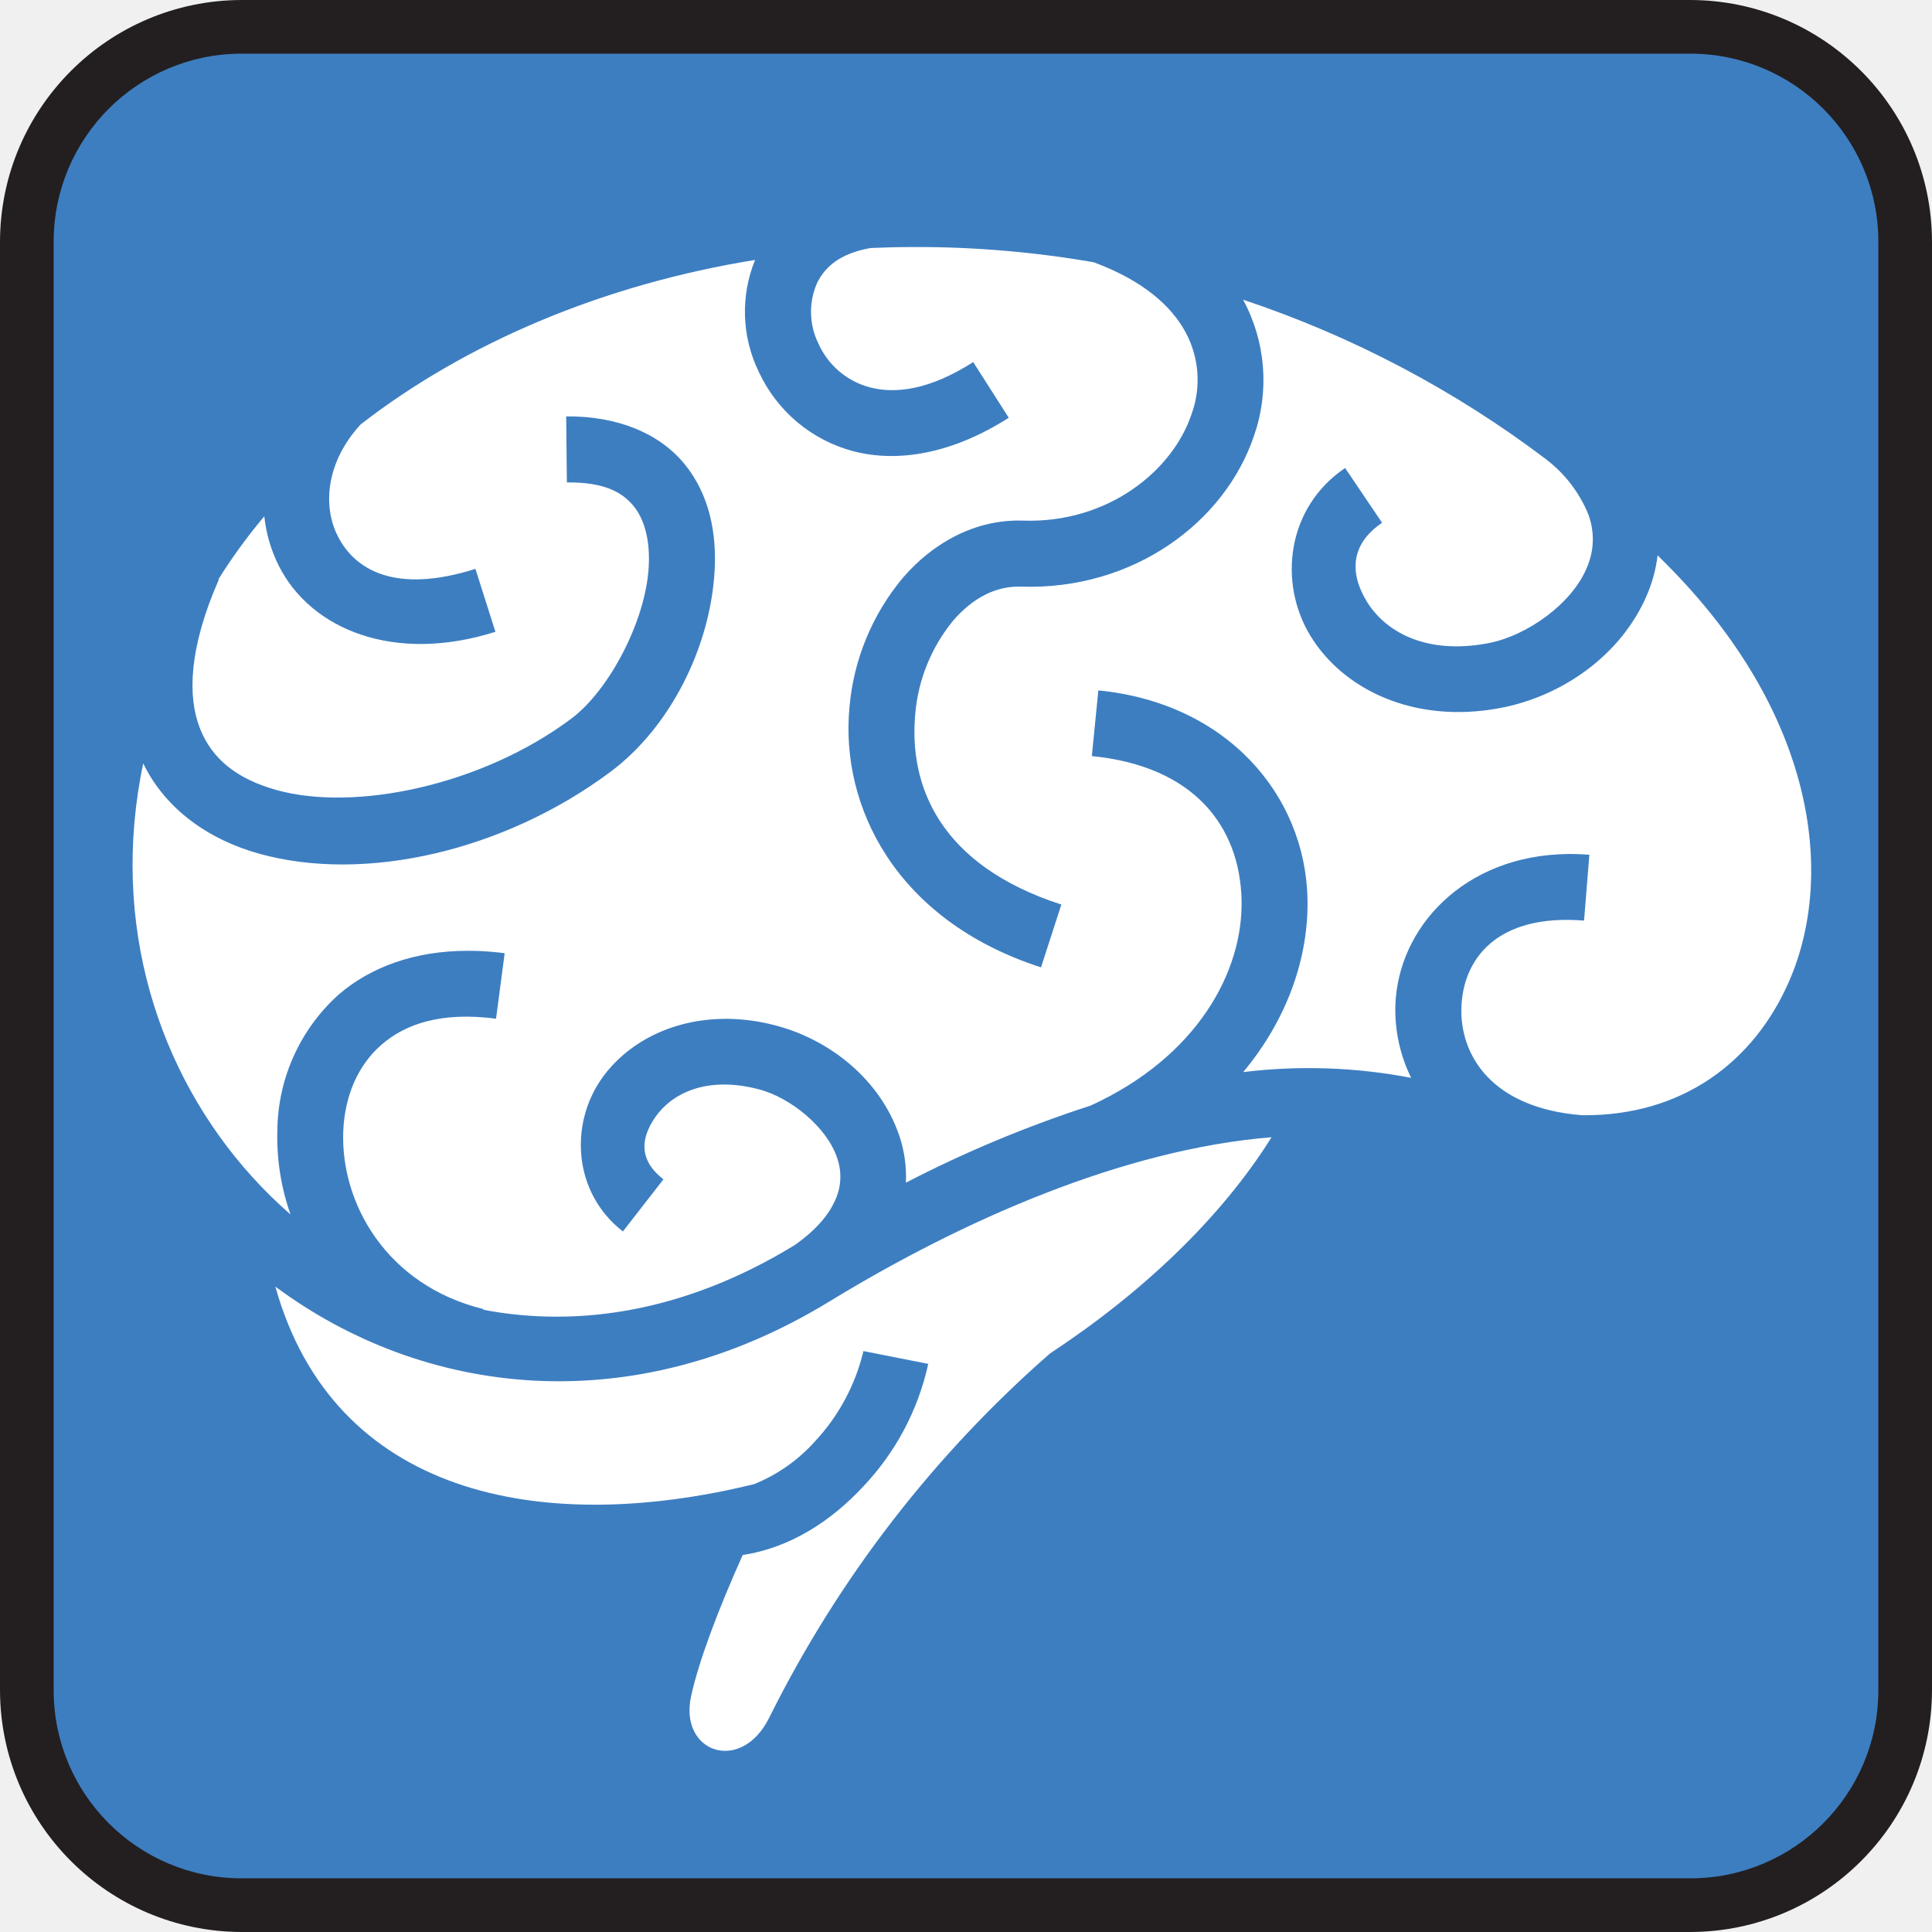
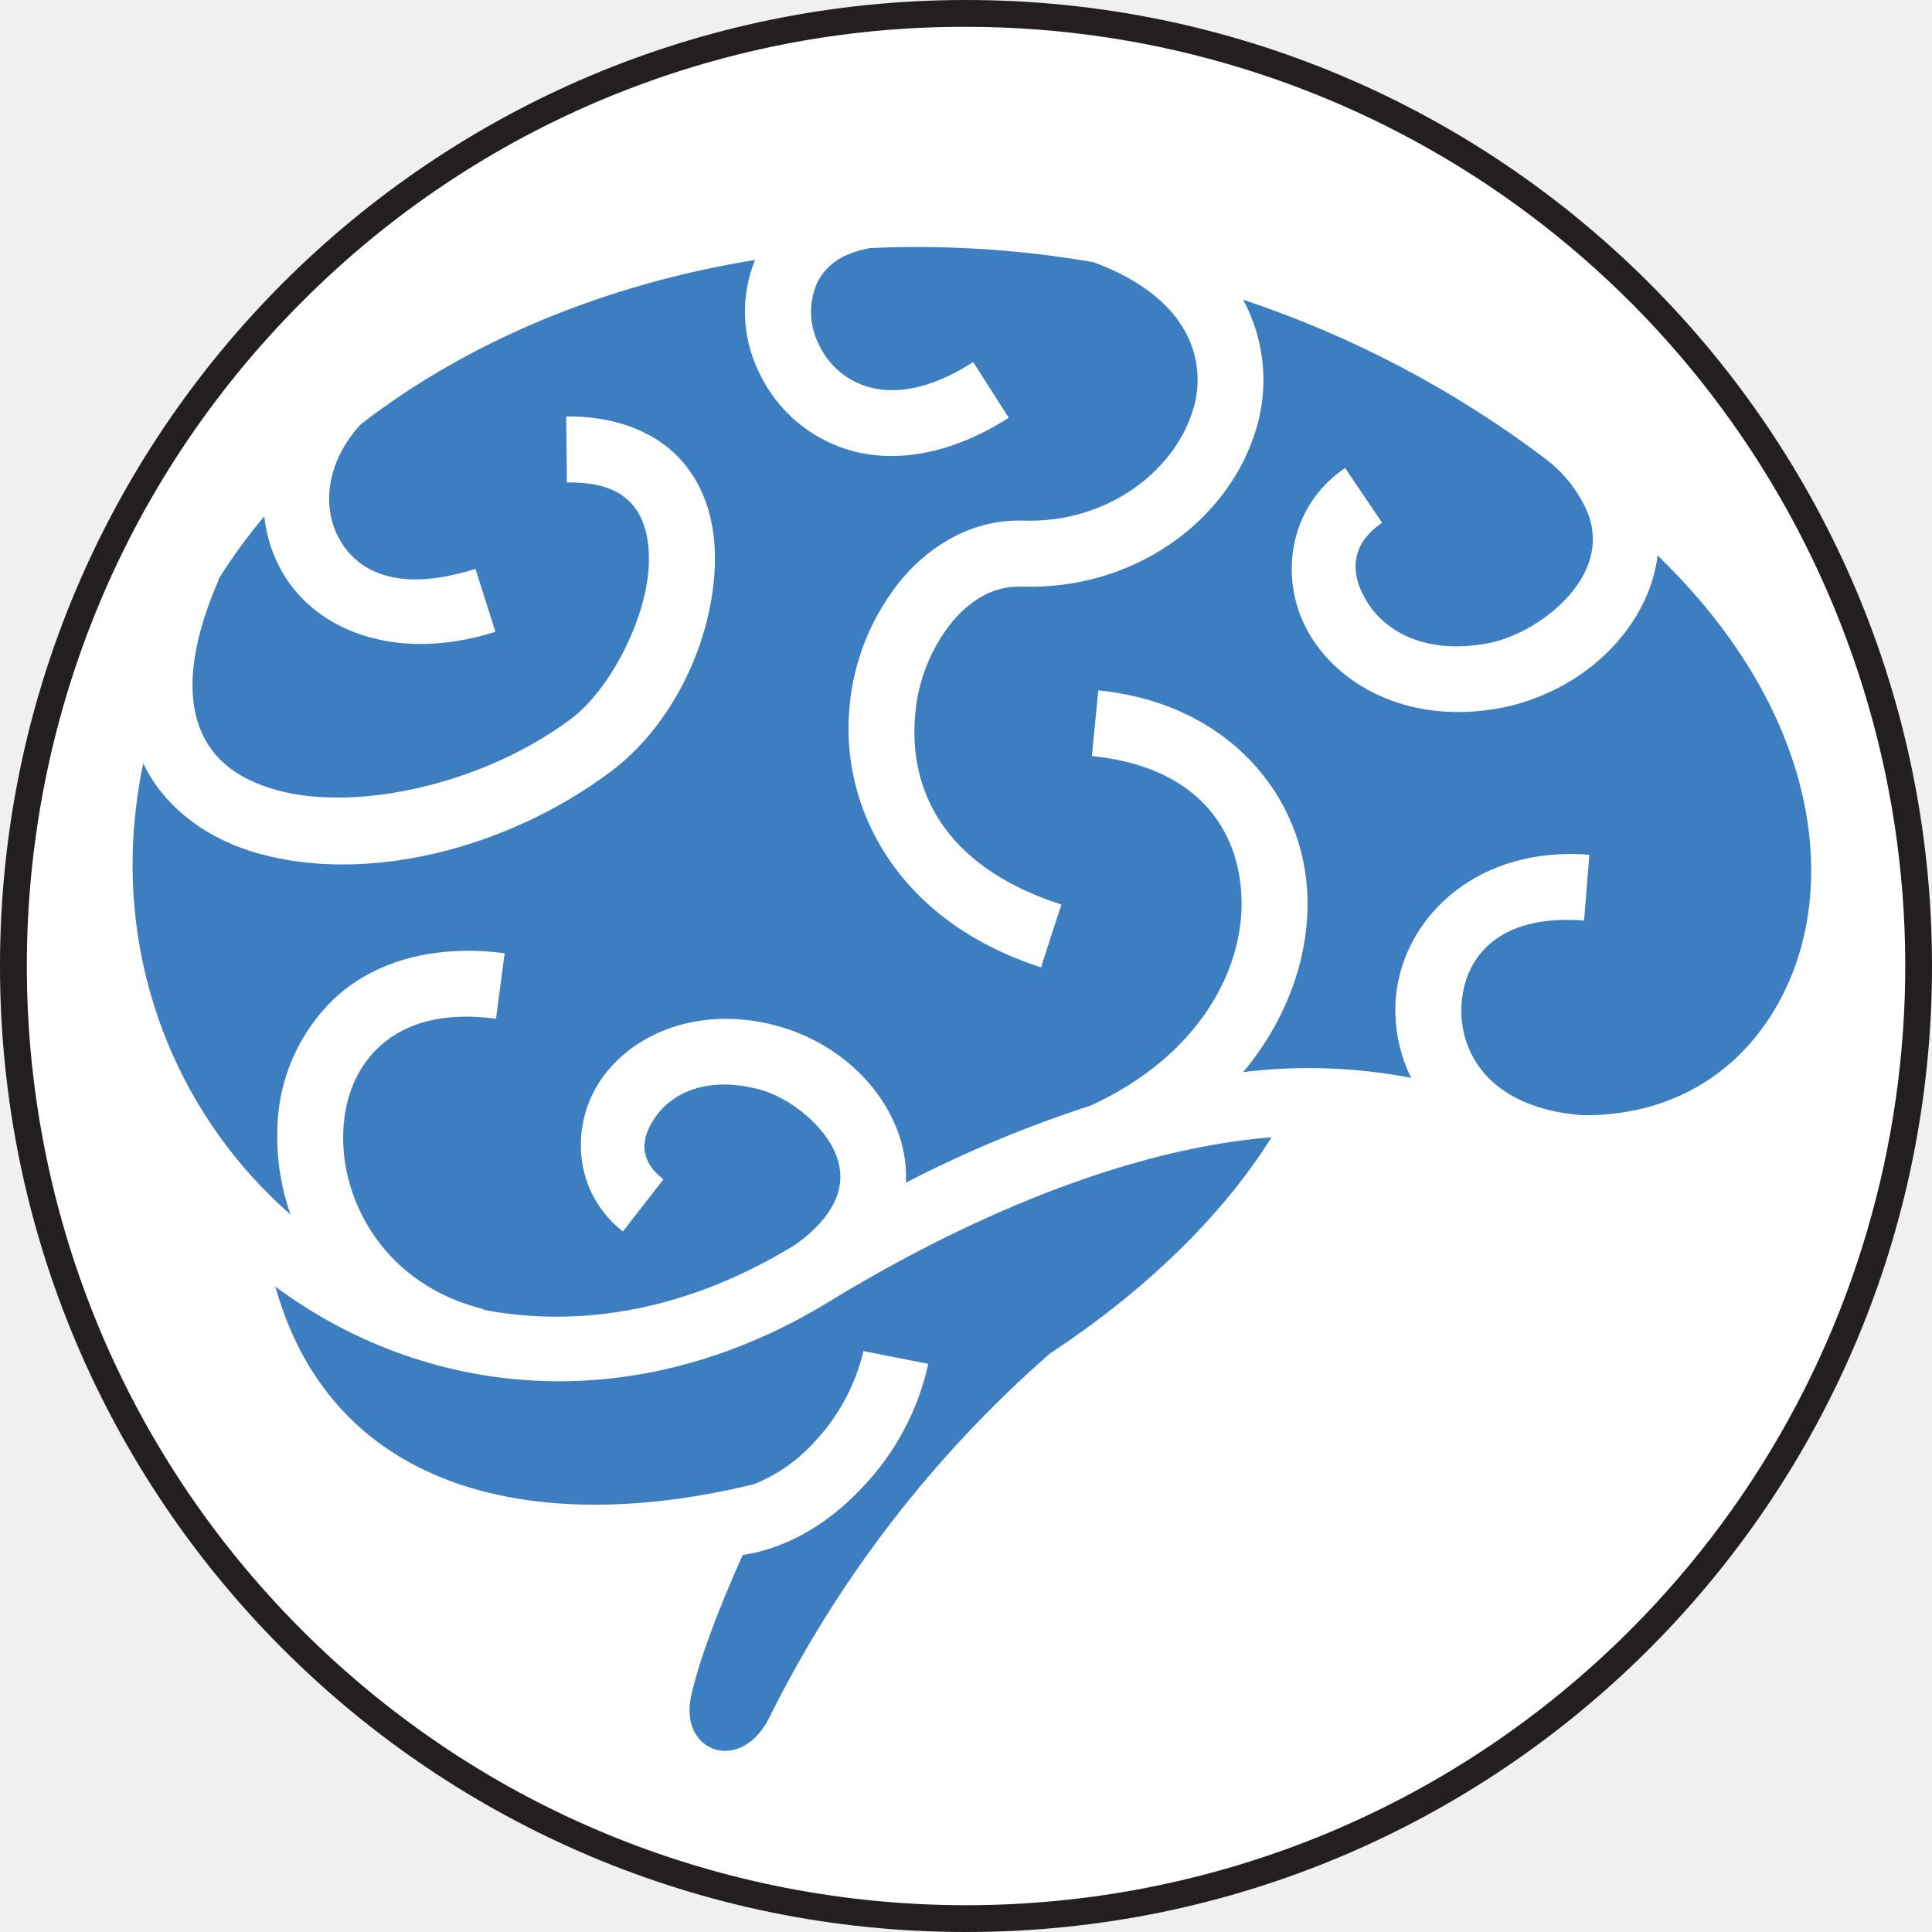
<svg xmlns="http://www.w3.org/2000/svg" width="4in" height="4in" viewBox="0 0 288 288">
  <g>
-     <rect x="4" y="4" width="280" height="280" rx="32" fill="#3d7ec1" />
-     <path d="M252,8a28.032,28.032,0,0,1,28,28V252a28.032,28.032,0,0,1-28,28H36A28.032,28.032,0,0,1,8,252V36A28.032,28.032,0,0,1,36,8H252m0-8H36A36.106,36.106,0,0,0,0,36V252a36.106,36.106,0,0,0,36,36H252a36.106,36.106,0,0,0,36-36V36A36.106,36.106,0,0,0,252,0Z" fill="#231f20" />
+     <circle cx="144" cy="144" r="142" fill="#fff" />
+     <path d="M144,4a140,140,0,0,1,99,239A140,140,0,0,1,45.005,45.005,139.087,139.087,0,0,1,144,4m0-4A144,144,0,1,0,288,144,144,144,0,0,0,144,0Z" fill="#231f20" />
  </g>
-   <path d="M136.249,36.823c-1.217,0-2.428.017-3.638.049-.951.027-1.9.056-2.847.1-4.643.826-6.786,2.858-7.95,5.184a10.678,10.678,0,0,0,.2,9.086,11.65,11.65,0,0,0,7.72,6.518c3.665.938,8.71.453,15.34-3.785l5.3,8.3C142.04,67.594,133.978,69,127.3,67.289a21.622,21.622,0,0,1-14.2-11.884,20.44,20.44,0,0,1-.542-16.656C89.944,42.4,69.477,51.072,53.755,63.273c-5.167,5.629-5.672,12.172-3.407,16.64,2.544,5.018,8.537,8.68,20.525,4.888l2.979,9.382c-15.053,4.762-27.46-.309-32.276-9.81A21.468,21.468,0,0,1,39.4,76.967a80.432,80.432,0,0,0-6.847,9.4l.067.032c-4.537,10.331-4.641,17.487-2.832,22.138s5.6,7.605,11.44,9.234c11.676,3.255,30.583-.673,43.9-10.616,5.7-4.256,11.1-14.578,11.571-22.583.235-4-.613-7.165-2.288-9.184s-4.357-3.531-9.909-3.473l-.1-9.842c7.631-.079,13.826,2.5,17.579,7.028s4.877,10.351,4.543,16.048c-.669,11.394-6.634,23.265-15.5,29.89C75.283,126.79,54.5,131.684,38.6,127.25c-7.368-2.054-13.89-6.524-17.25-13.447-5.028,23.937,2.277,46.171,16.179,61.558a67.548,67.548,0,0,0,5.778,5.677,34.73,34.73,0,0,1-1.959-12.689,27.571,27.571,0,0,1,9.07-20.031c4.81-4.185,11.456-6.6,19.4-6.583.53,0,1.071.009,1.612.031,1.238.053,2.509.16,3.8.33l-1.285,9.761c-8.21-1.079-13.539.8-17.084,3.884s-5.5,7.7-5.695,12.97c-.39,10.547,6.357,22.862,20.9,26.434l-.017.1c14.322,2.733,30.3.2,46.349-9.6.01-.006.023-.008.033-.015,3.339-2.344,5.138-4.639,6.024-6.617a8.372,8.372,0,0,0,.279-6.551c-1.487-4.367-6.815-8.855-11.7-10.106-7.9-2.023-12.921.756-15.274,4.066s-2.5,6.557,1.135,9.381l-6.041,7.768c-7.472-5.811-7.949-16.057-3.11-22.861,3.63-5.1,10-8.6,17.678-8.822.32-.01.647-.019.971-.016a29.425,29.425,0,0,1,7.078.953c8.166,2.091,15.716,8.047,18.581,16.46a19.07,19.07,0,0,1,.989,7.012,181.919,181.919,0,0,1,27.536-11.489c15.884-7.258,22.77-19.982,22.5-30.7-.271-10.794-6.946-19.878-22.319-21.4l.971-9.793c19.312,1.91,30.792,15.721,31.174,30.943.222,8.87-3.031,18.1-9.58,25.956a80.891,80.891,0,0,1,25.034.857,22.982,22.982,0,0,1-2.352-10.765c.356-11.606,10.228-22.433,25.742-22.6q1.551-.018,3.176.115l-.79,9.809c-13.129-1.052-18.066,5.839-18.286,12.987-.217,7.068,4.5,14.98,18.024,16.03,14.905.132,25.591-7.952,30.827-19.965,7.011-16.083,3.686-40.2-18.352-62.249-.417-.418-.831-.839-1.251-1.251a21.285,21.285,0,0,1-1.5,5.711c-3.818,9.16-12.763,15.342-22.055,17.069-12.817,2.382-23.328-2.816-28.179-10.748s-3.577-19.145,5.151-25.05l5.515,8.164c-4.694,3.175-4.888,7.474-2.272,11.751s8.517,7.983,17.99,6.222c5.955-1.107,12.586-5.967,14.764-11.192a10.542,10.542,0,0,0,.215-8.148,19.7,19.7,0,0,0-6.173-8.032l-.1-.082A157.212,157.212,0,0,0,185.3,44.673c.009.017.023.032.033.049a25.178,25.178,0,0,1,1.613,20.2C182.61,77.835,169,88.012,152.167,87.45c-3.659-.121-7.142,1.643-10.1,5.086a25.324,25.324,0,0,0-5.629,13.859c-1,10.745,3.646,22.588,21.776,28.442l-3.032,9.366c-21.638-6.986-29.932-23.989-28.558-38.713A34.731,34.731,0,0,1,134.6,86.118c4.452-5.171,10.785-8.744,17.892-8.509,12.662.423,22.292-7.418,25.117-15.834a14.916,14.916,0,0,0-.922-12.327c-2.09-3.82-6.231-7.6-13.644-10.353a154.061,154.061,0,0,0-26.8-2.272Zm53.311,132.7c-22.077,1.8-46.016,12.325-65.985,24.524-29.485,18.012-60.512,14.08-82.527-2.254,8.661,30.993,39.35,37.284,71.367,29.445a24.451,24.451,0,0,0,9.037-6.336,29.81,29.81,0,0,0,7.258-13.5l9.662,1.909a38.494,38.494,0,0,1-9.7,18.287c-4.714,5.08-10.855,9.138-17.957,10.2-3.564,7.938-6.5,15.633-7.687,21.019-1.87,8.459,7.483,11.706,11.67,3.176a176.342,176.342,0,0,1,41.823-54.233c13.728-9.034,25.495-20.174,33.034-32.244Z" fill="#fff" />
+   <path d="M136.249,36.823c-1.217,0-2.428.017-3.638.049-.951.027-1.9.056-2.847.1-4.643.826-6.786,2.858-7.95,5.184a10.678,10.678,0,0,0,.2,9.086,11.65,11.65,0,0,0,7.72,6.518c3.665.938,8.71.453,15.34-3.785l5.3,8.3C142.04,67.594,133.978,69,127.3,67.289a21.622,21.622,0,0,1-14.2-11.884,20.44,20.44,0,0,1-.542-16.656C89.944,42.4,69.477,51.072,53.755,63.273c-5.167,5.629-5.672,12.172-3.407,16.64,2.544,5.018,8.537,8.68,20.525,4.888l2.979,9.382c-15.053,4.762-27.46-.309-32.276-9.81A21.468,21.468,0,0,1,39.4,76.967a80.432,80.432,0,0,0-6.847,9.4l.067.032c-4.537,10.331-4.641,17.487-2.832,22.138s5.6,7.605,11.44,9.234c11.676,3.255,30.583-.673,43.9-10.616,5.7-4.256,11.1-14.578,11.571-22.583.235-4-.613-7.165-2.288-9.184s-4.357-3.531-9.909-3.473l-.1-9.842c7.631-.079,13.826,2.5,17.579,7.028s4.877,10.351,4.543,16.048c-.669,11.394-6.634,23.265-15.5,29.89C75.283,126.79,54.5,131.684,38.6,127.25c-7.368-2.054-13.89-6.524-17.25-13.447-5.028,23.937,2.277,46.171,16.179,61.558a67.548,67.548,0,0,0,5.778,5.677,34.73,34.73,0,0,1-1.959-12.689,27.571,27.571,0,0,1,9.07-20.031c4.81-4.185,11.456-6.6,19.4-6.583.53,0,1.071.009,1.612.031,1.238.053,2.509.16,3.8.33l-1.285,9.761c-8.21-1.079-13.539.8-17.084,3.884s-5.5,7.7-5.695,12.97c-.39,10.547,6.357,22.862,20.9,26.434l-.017.1c14.322,2.733,30.3.2,46.349-9.6.01-.006.023-.008.033-.015,3.339-2.344,5.138-4.639,6.024-6.617a8.372,8.372,0,0,0,.279-6.551c-1.487-4.367-6.815-8.855-11.7-10.106-7.9-2.023-12.921.756-15.274,4.066s-2.5,6.557,1.135,9.381l-6.041,7.768c-7.472-5.811-7.949-16.057-3.11-22.861,3.63-5.1,10-8.6,17.678-8.822.32-.01.647-.019.971-.016a29.425,29.425,0,0,1,7.078.953c8.166,2.091,15.716,8.047,18.581,16.46a19.07,19.07,0,0,1,.989,7.012,181.919,181.919,0,0,1,27.536-11.489c15.884-7.258,22.77-19.982,22.5-30.7-.271-10.794-6.946-19.878-22.319-21.4l.971-9.793c19.312,1.91,30.792,15.721,31.174,30.943.222,8.87-3.031,18.1-9.58,25.956a80.891,80.891,0,0,1,25.034.857,22.982,22.982,0,0,1-2.352-10.765c.356-11.606,10.228-22.433,25.742-22.6q1.551-.018,3.176.115l-.79,9.809c-13.129-1.052-18.066,5.839-18.286,12.987-.217,7.068,4.5,14.98,18.024,16.03,14.905.132,25.591-7.952,30.827-19.965,7.011-16.083,3.686-40.2-18.352-62.249-.417-.418-.831-.839-1.251-1.251a21.285,21.285,0,0,1-1.5,5.711c-3.818,9.16-12.763,15.342-22.055,17.069-12.817,2.382-23.328-2.816-28.179-10.748s-3.577-19.145,5.151-25.05l5.515,8.164c-4.694,3.175-4.888,7.474-2.272,11.751s8.517,7.983,17.99,6.222c5.955-1.107,12.586-5.967,14.764-11.192a10.542,10.542,0,0,0,.215-8.148,19.7,19.7,0,0,0-6.173-8.032l-.1-.082A157.212,157.212,0,0,0,185.3,44.673c.009.017.023.032.033.049a25.178,25.178,0,0,1,1.613,20.2C182.61,77.835,169,88.012,152.167,87.45c-3.659-.121-7.142,1.643-10.1,5.086a25.324,25.324,0,0,0-5.629,13.859c-1,10.745,3.646,22.588,21.776,28.442l-3.032,9.366c-21.638-6.986-29.932-23.989-28.558-38.713A34.731,34.731,0,0,1,134.6,86.118c4.452-5.171,10.785-8.744,17.892-8.509,12.662.423,22.292-7.418,25.117-15.834a14.916,14.916,0,0,0-.922-12.327c-2.09-3.82-6.231-7.6-13.644-10.353a154.061,154.061,0,0,0-26.8-2.272Zm53.311,132.7c-22.077,1.8-46.016,12.325-65.985,24.524-29.485,18.012-60.512,14.08-82.527-2.254,8.661,30.993,39.35,37.284,71.367,29.445a24.451,24.451,0,0,0,9.037-6.336,29.81,29.81,0,0,0,7.258-13.5l9.662,1.909a38.494,38.494,0,0,1-9.7,18.287c-4.714,5.08-10.855,9.138-17.957,10.2-3.564,7.938-6.5,15.633-7.687,21.019-1.87,8.459,7.483,11.706,11.67,3.176a176.342,176.342,0,0,1,41.823-54.233c13.728-9.034,25.495-20.174,33.034-32.244Z" fill="#3d7ec1" />
</svg>
